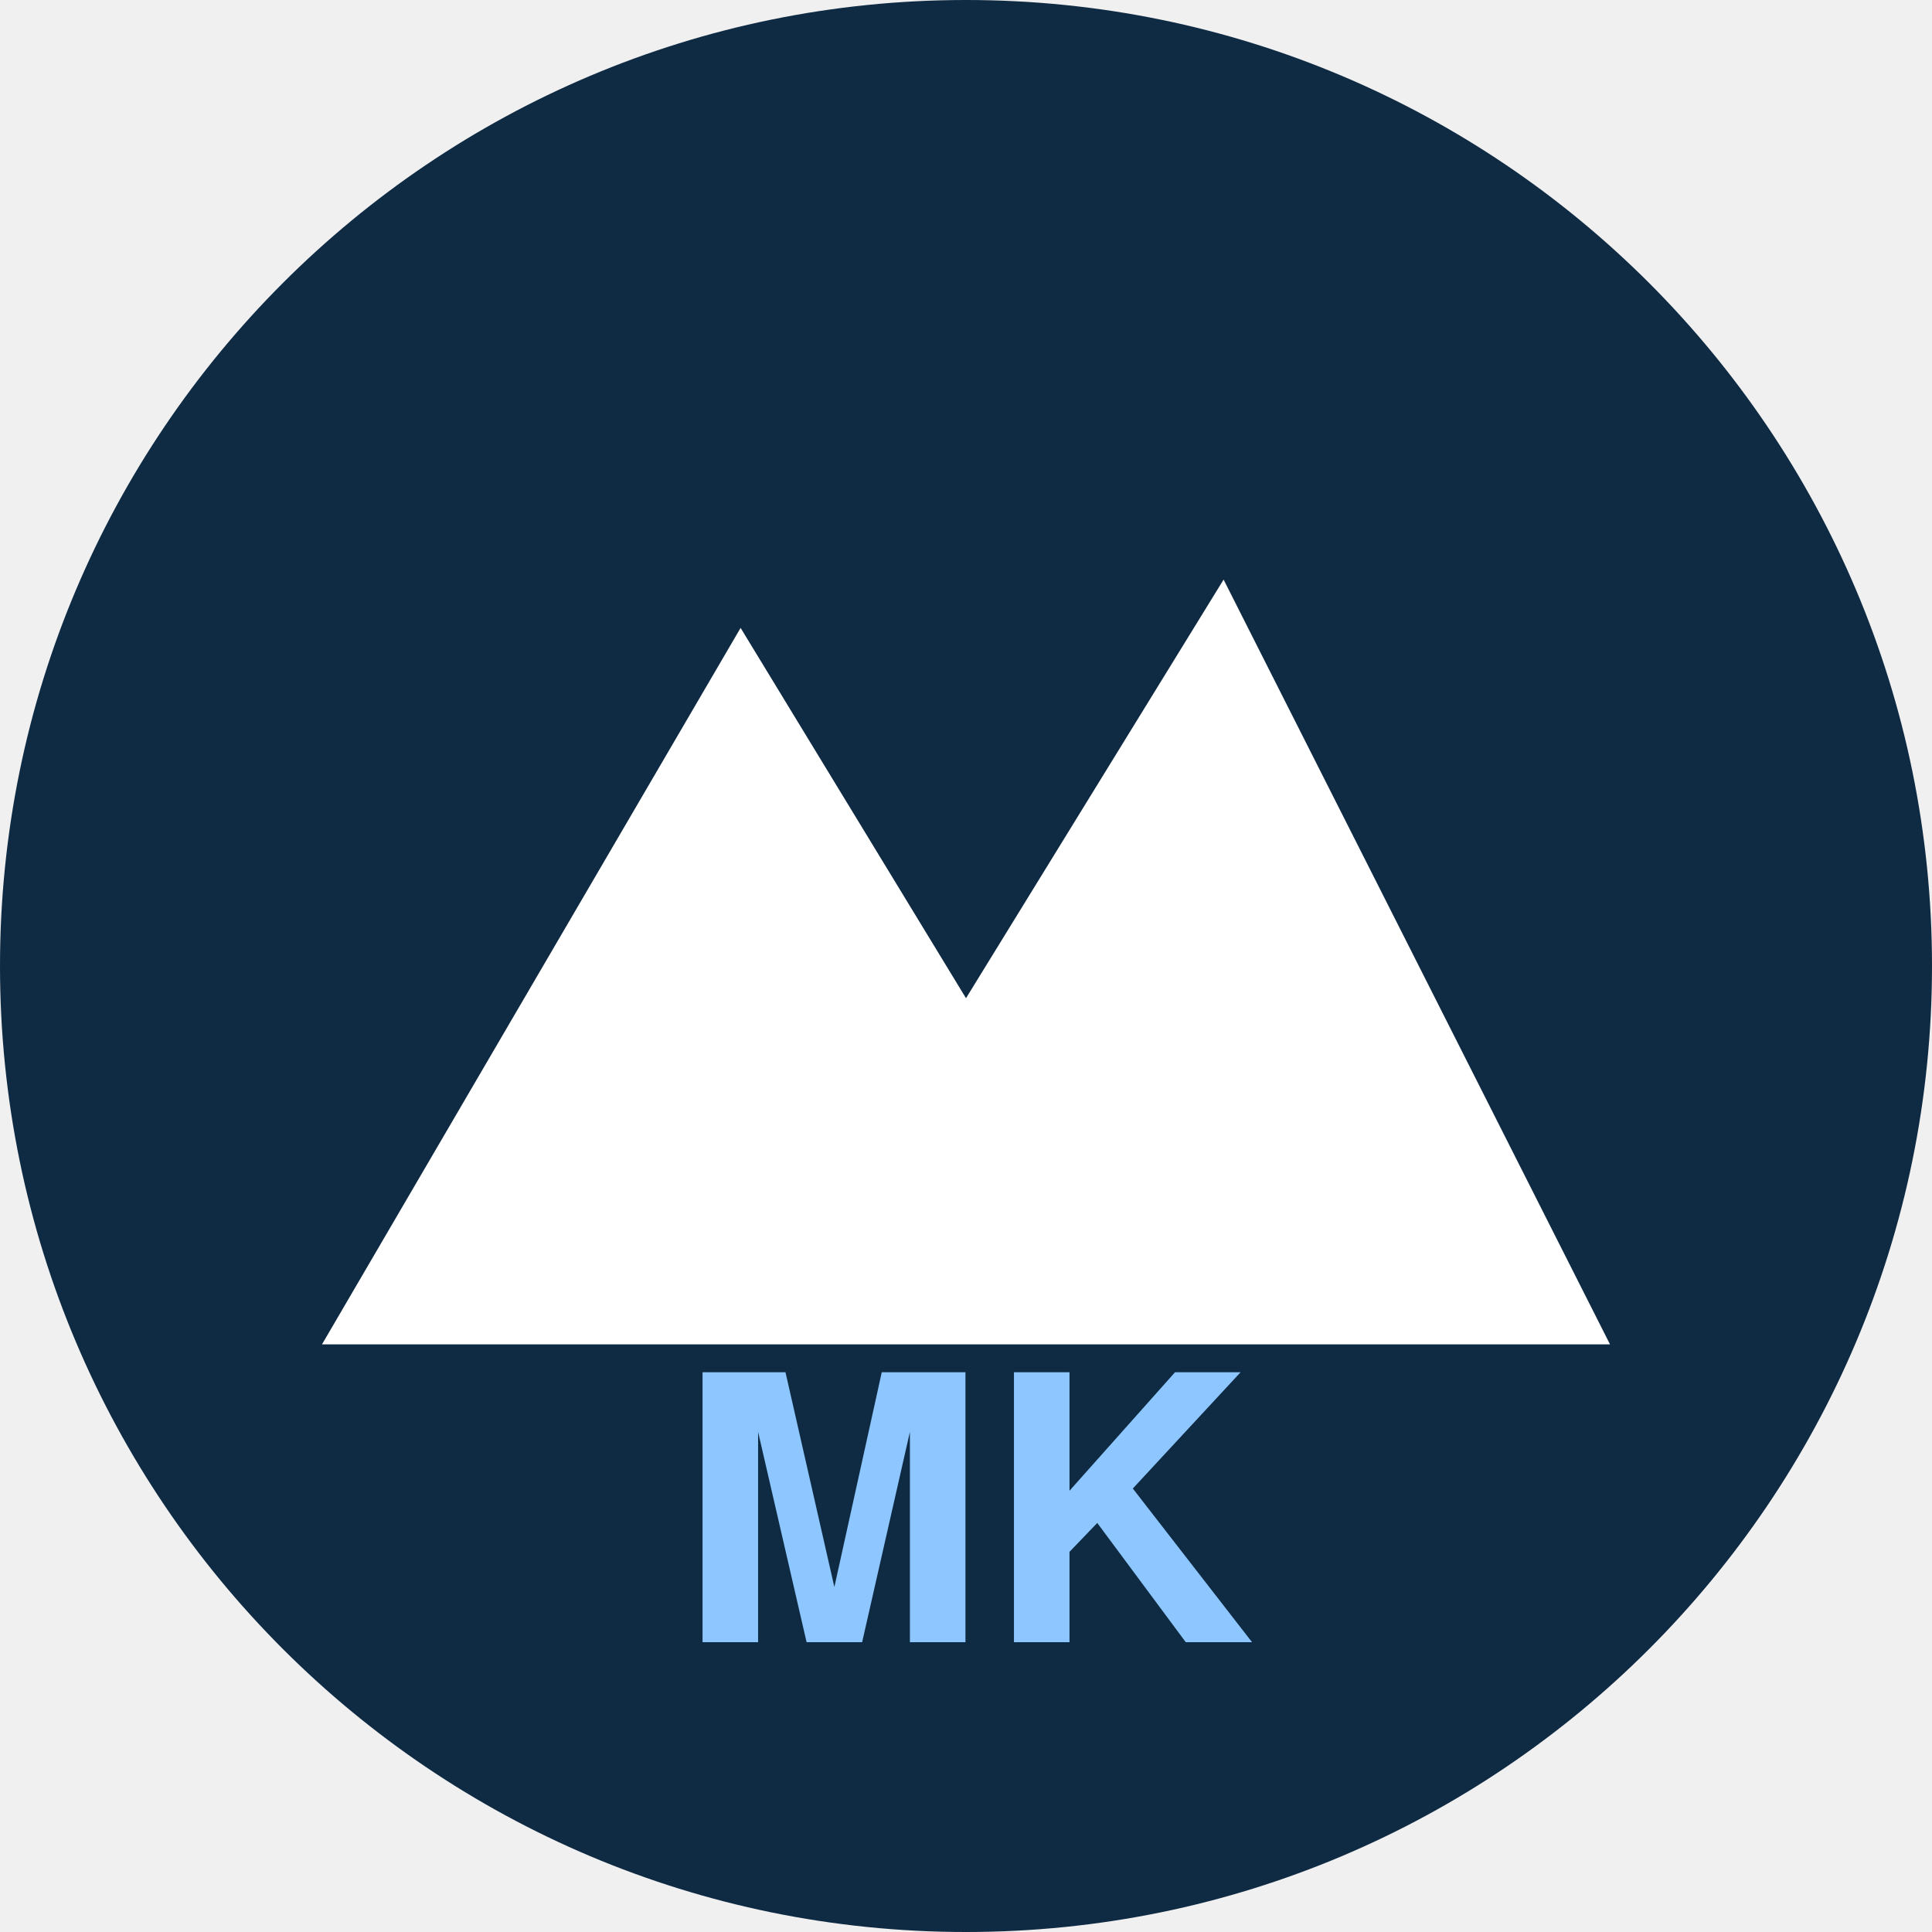
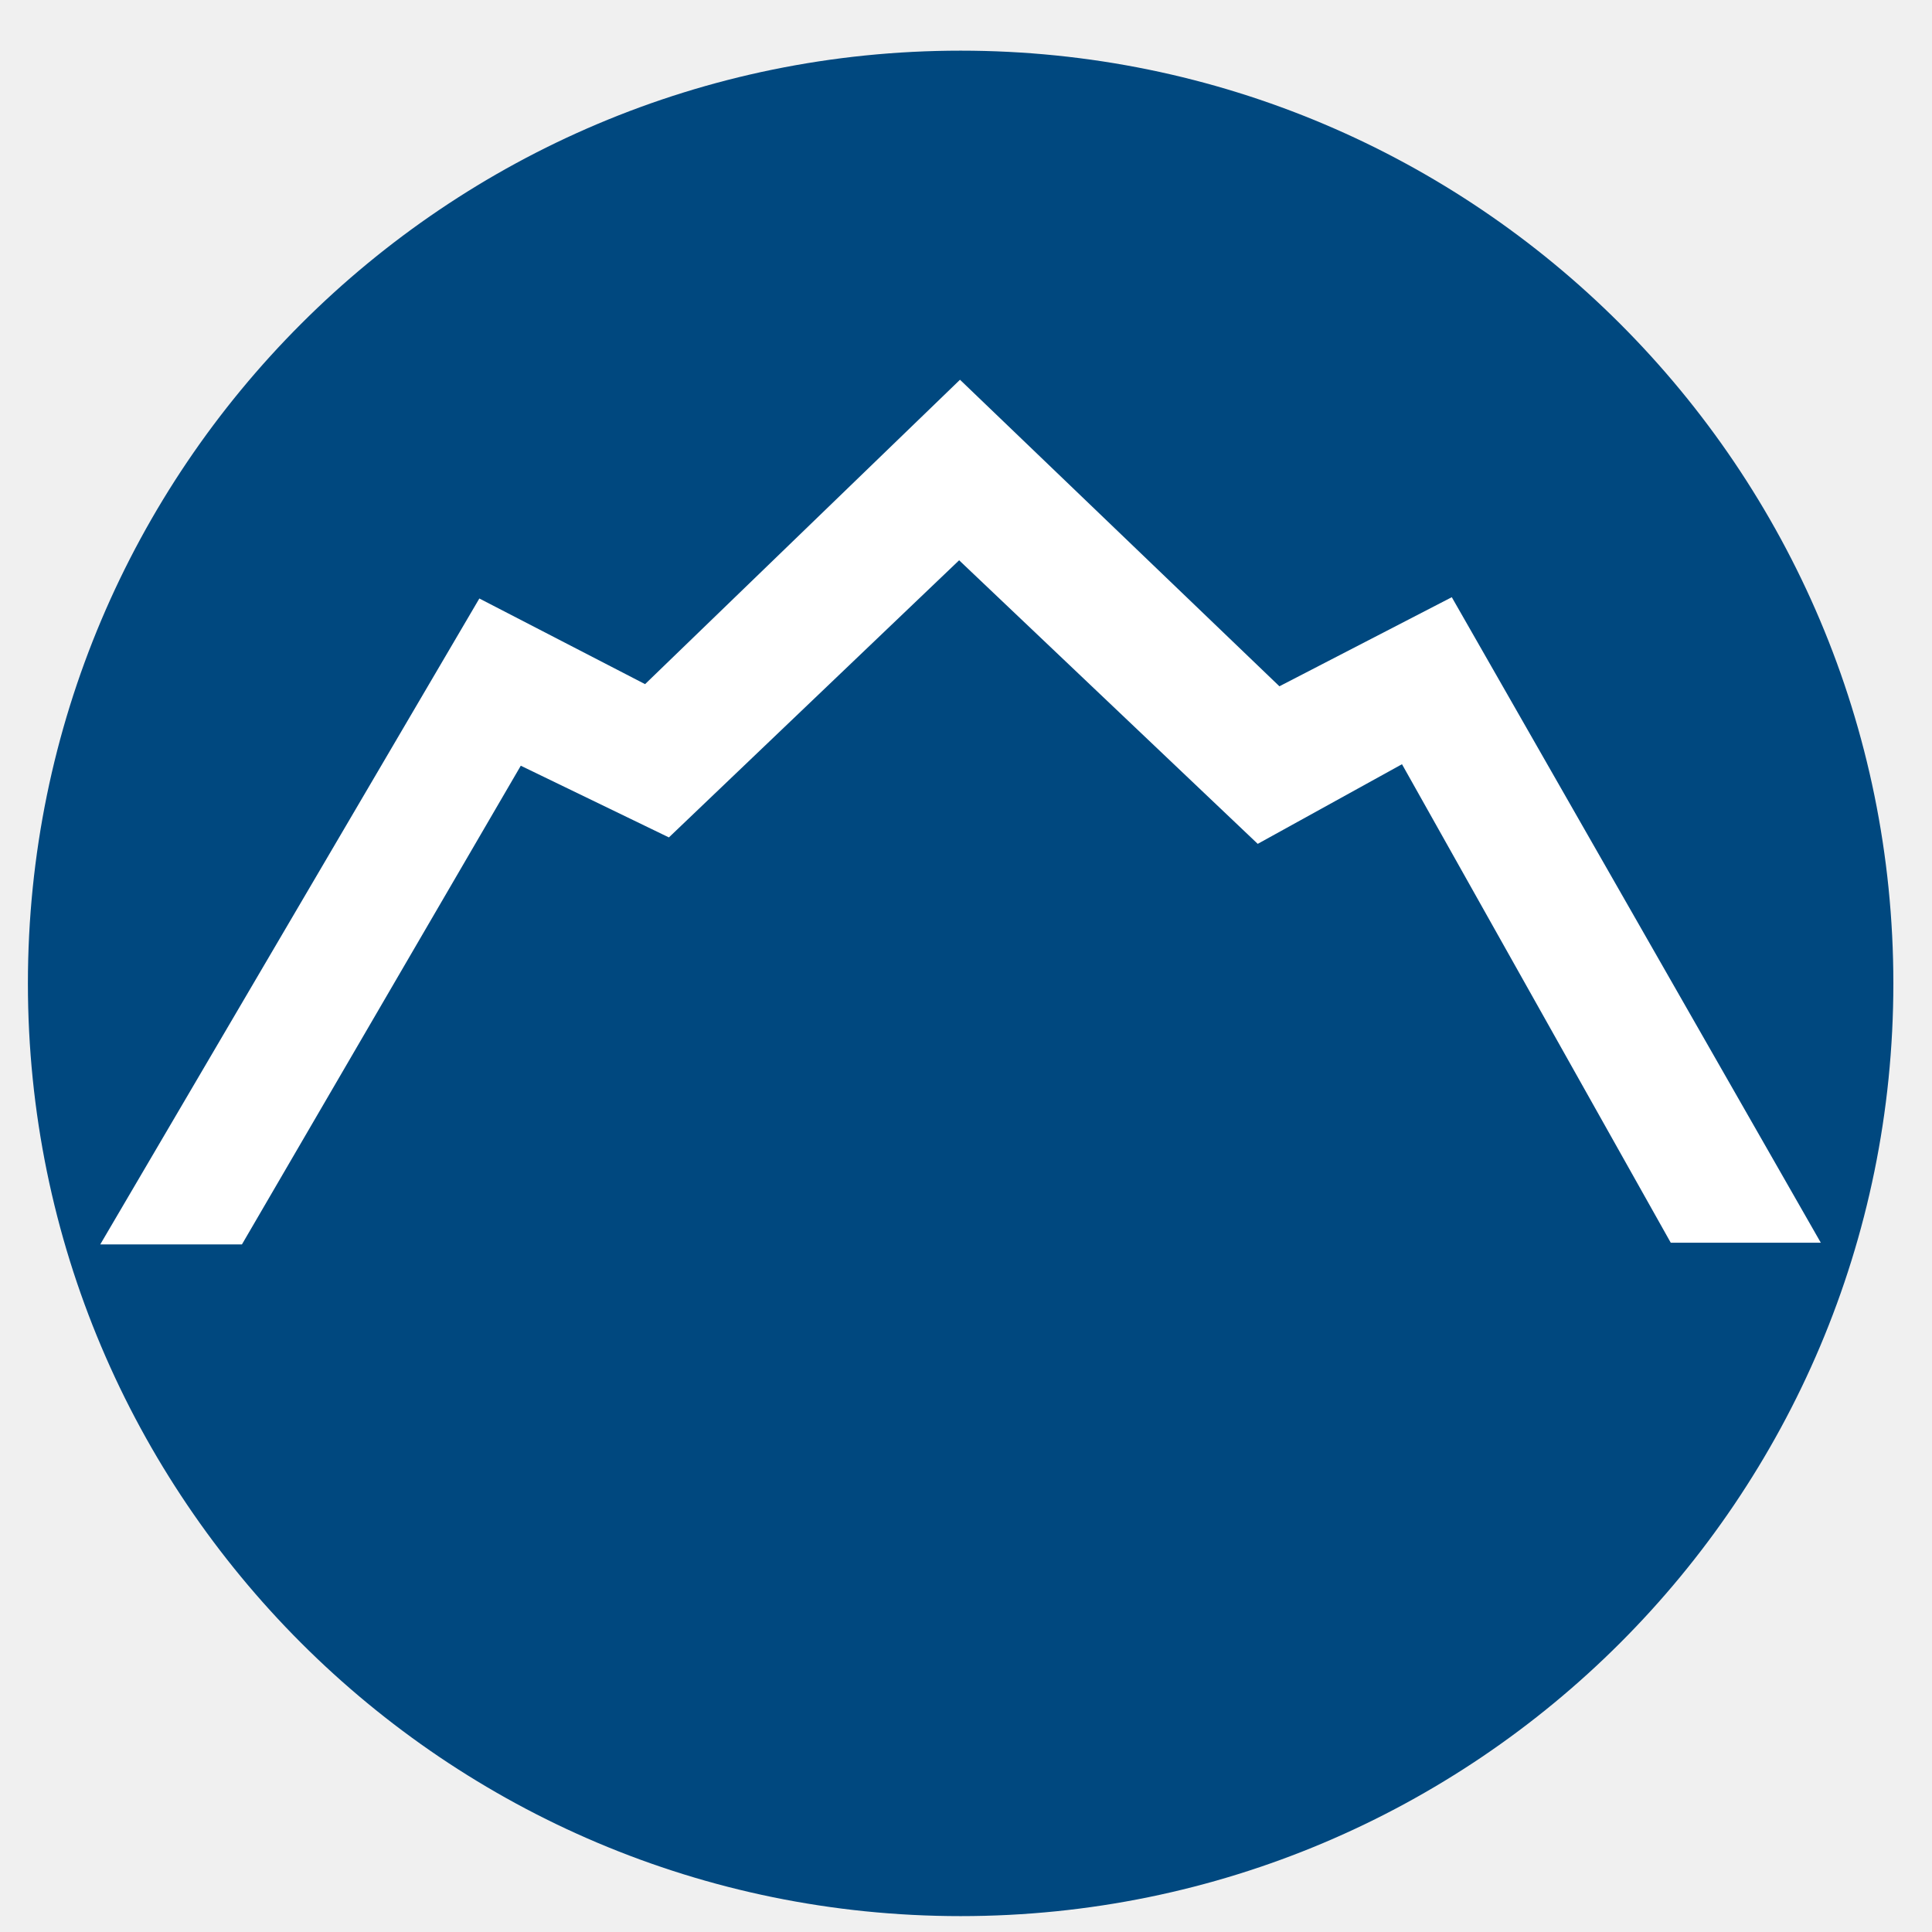
- <svg xmlns="http://www.w3.org/2000/svg" viewBox="0 0 1200 1200" role="img" aria-labelledby="title desc">
-   <circle cx="600" cy="600" r="600" fill="#0f2a43" />
-   <path d="M200 835L460 390L600 620L760 360L1000 835H200Z" fill="#ffffff" />
-   <text x="600" y="1020" text-anchor="middle" fill="#8ec7ff" font-size="230" font-family="Helvetica, Arial, sans-serif" font-weight="800">MK</text>
+ <svg xmlns="http://www.w3.org/2000/svg" id="Layer_1" baseProfile="tiny" version="1.2" viewBox="0 0 900 900">
+   <circle cx="447.5" cy="458.1" r="434.5" fill="#00487f" />
+   <polygon points="676.3 278.2 596 319.7 447.2 176.9 300.5 318.7 223.3 278.8 46.7 579.7 112.7 579.7 242.6 356.7 311.6 390.1 446.8 261 585.9 393.1 653.1 356 778.3 578.9 848.2 578.9 676.3 278.2" fill="#fff" />
</svg>
